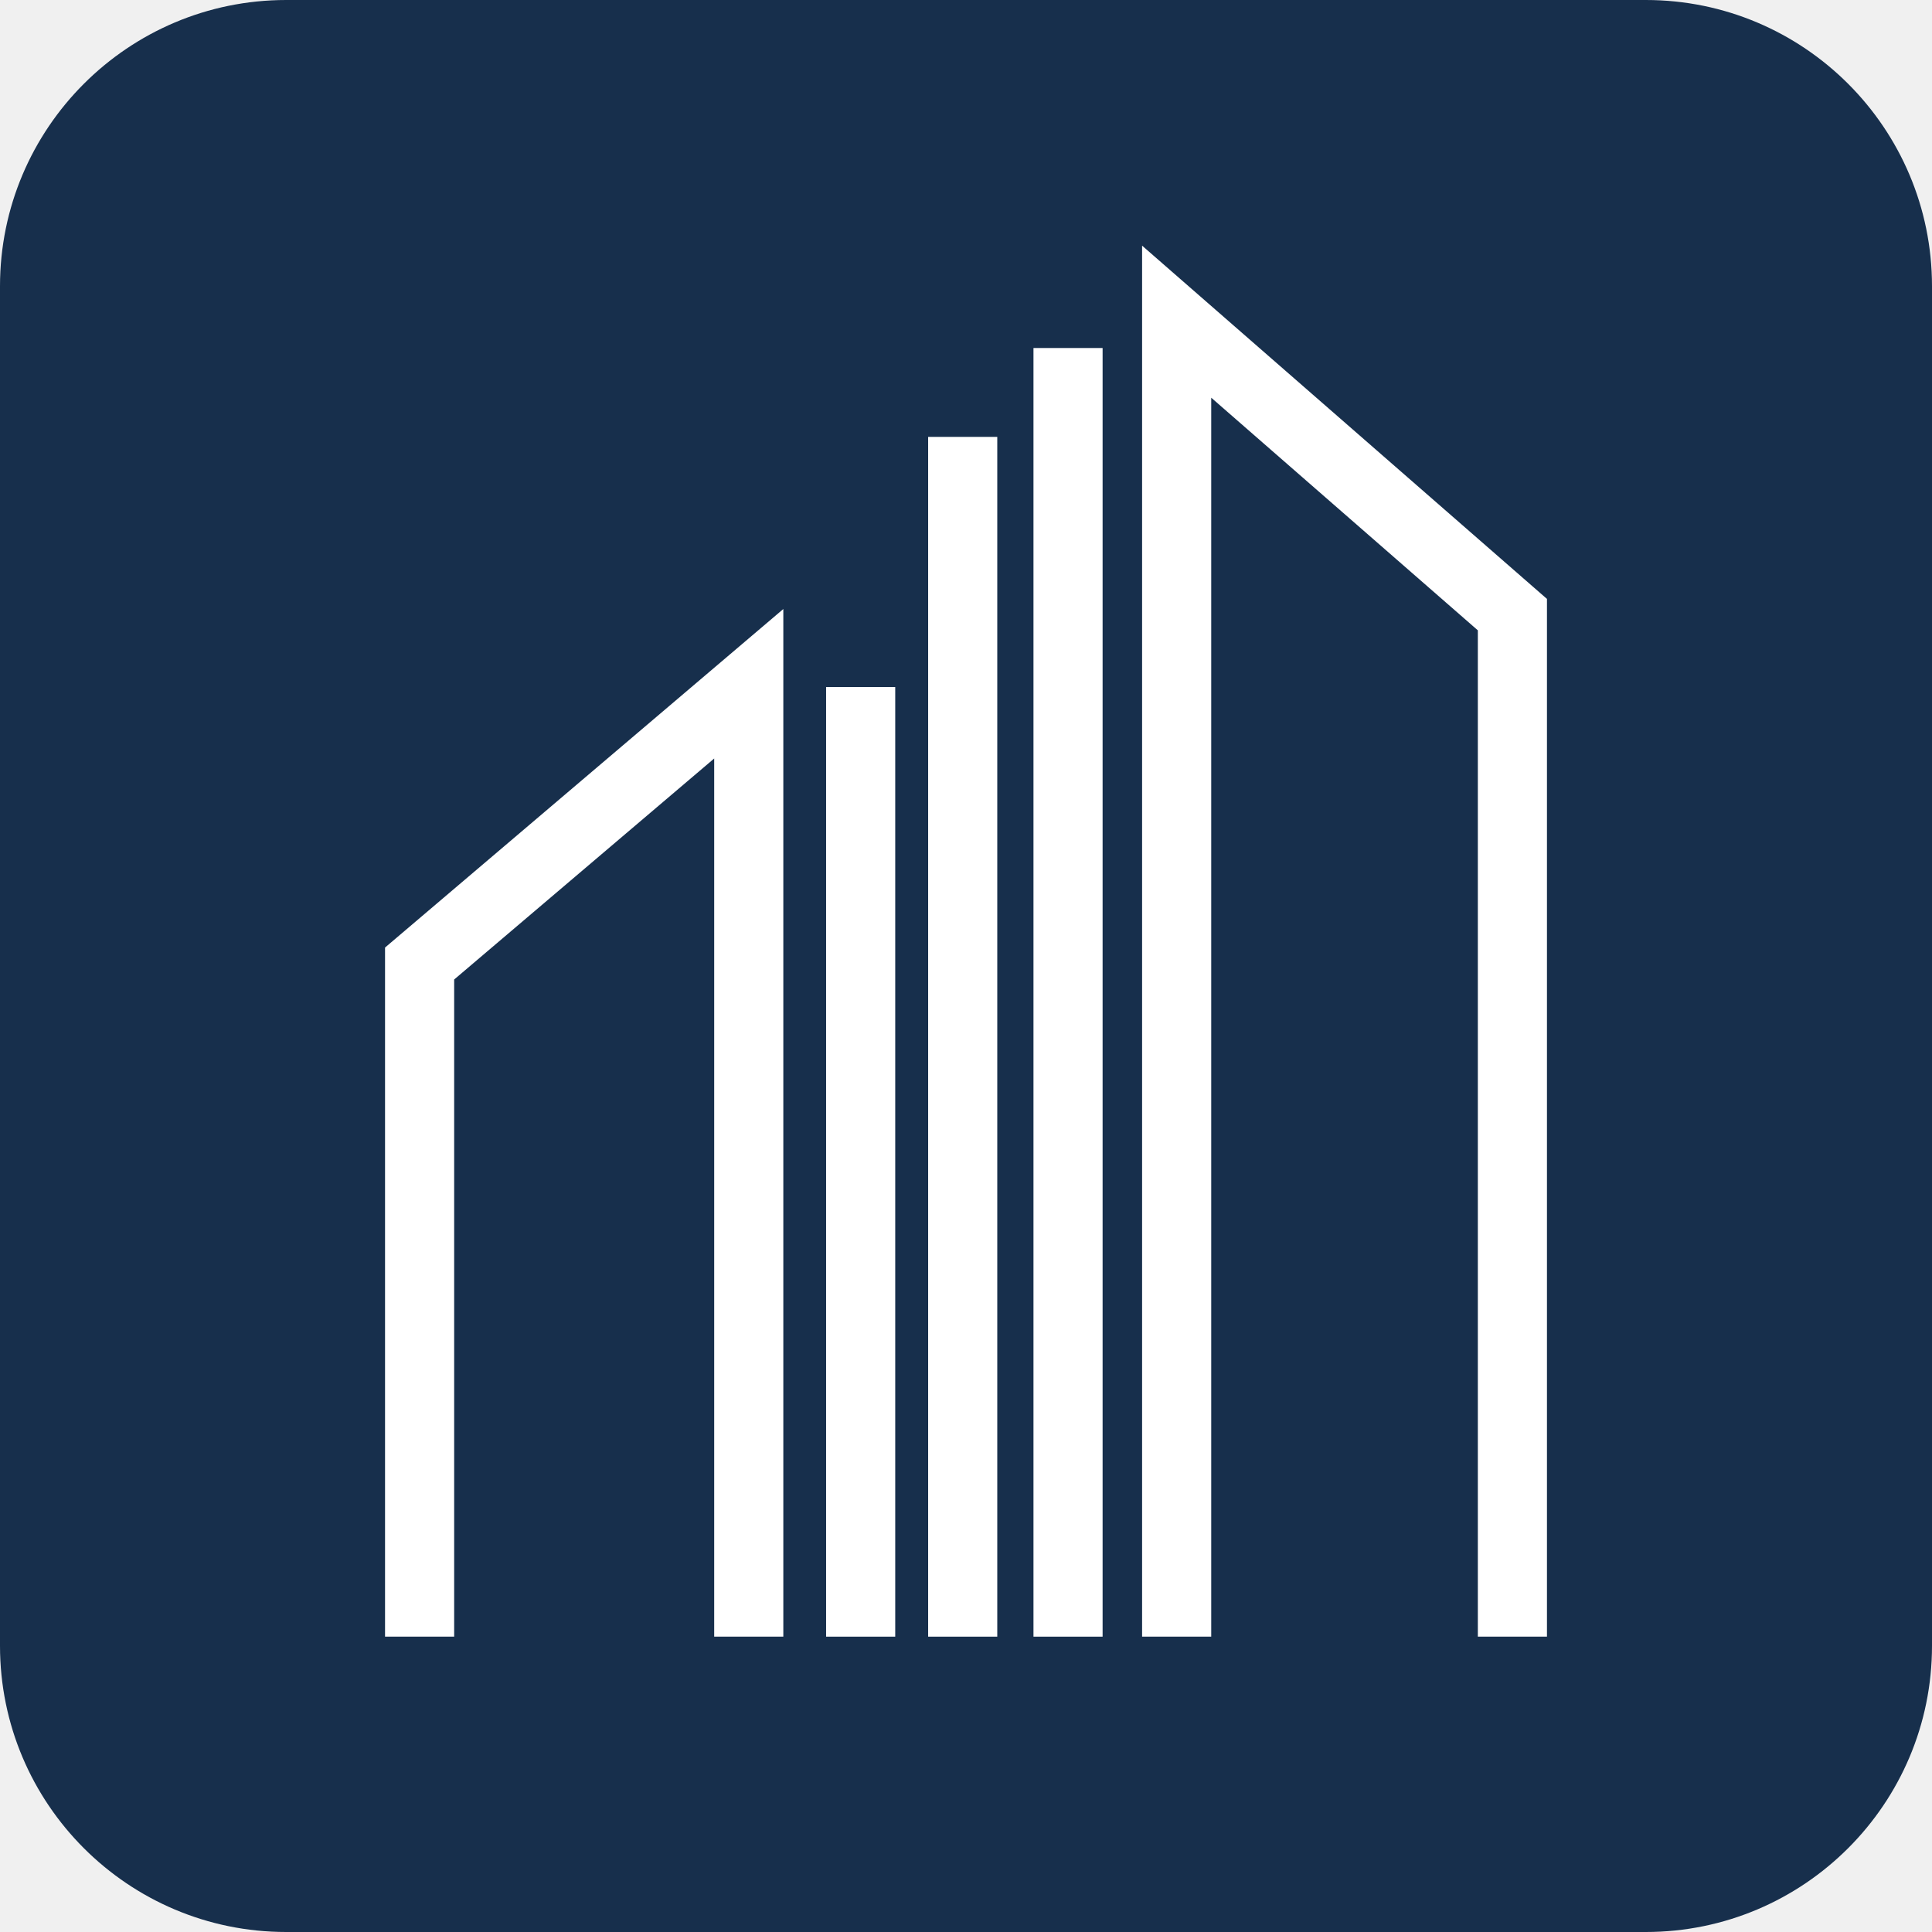
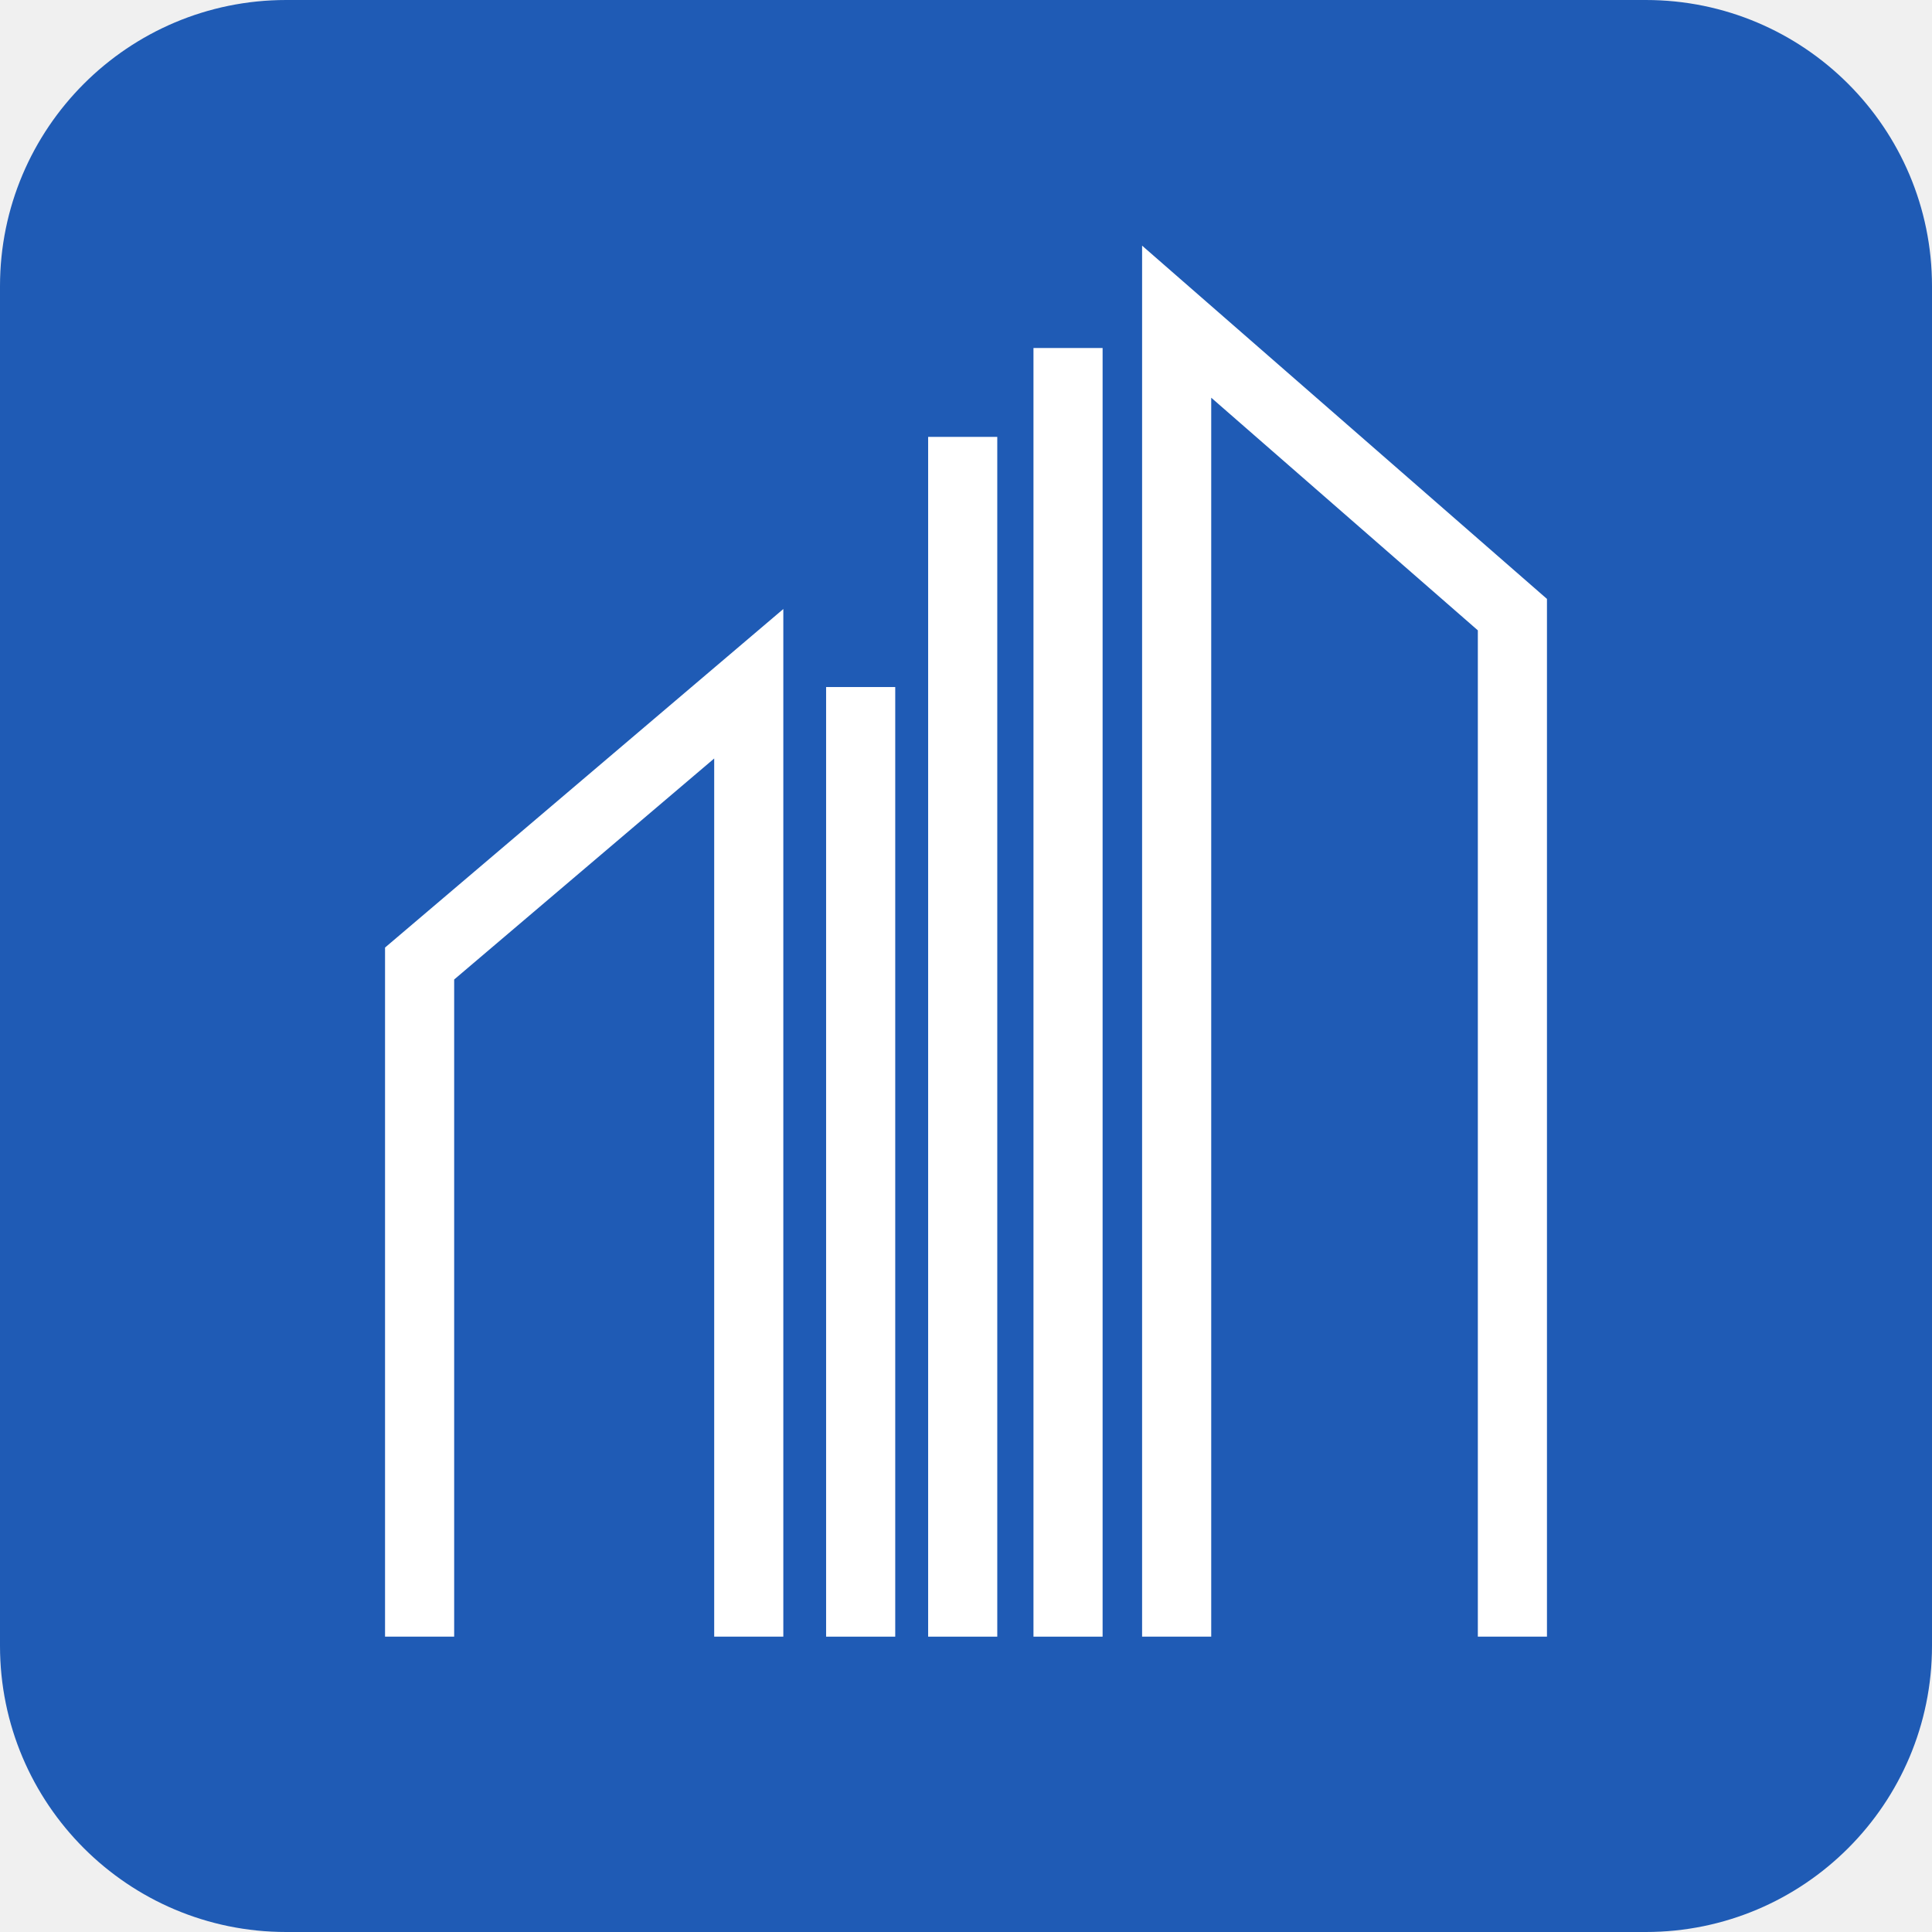
<svg xmlns="http://www.w3.org/2000/svg" viewBox="96 24 108 108" role="img" aria-label="РОСТ-М">
-   <rect x="96" y="24" width="108" height="108" rx="16" fill="#172F4C" />
+   <rect x="96" y="24" width="108" height="108" rx="16" fill="#1F5BB5" />
  <g transform="translate(150 78) scale(.92) translate(-150.4 -77.75)">
    <g fill="none" stroke="#fff" stroke-width="4.2" stroke-linejoin="miter" stroke-linecap="butt">
      <polyline points="117.2,118.5 117.2,77.6 137.2,60.6 137.2,118.5" />
      <polyline points="144,118.5 144,60.8" />
      <polyline points="150.2,118.5 150.2,45.6" />
      <polyline points="156.6,118.5 156.6,40.2" />
      <polyline points="163.2,118.5 163.2,38.6 183.6,56.4 183.6,118.5" />
    </g>
  </g>
</svg>
